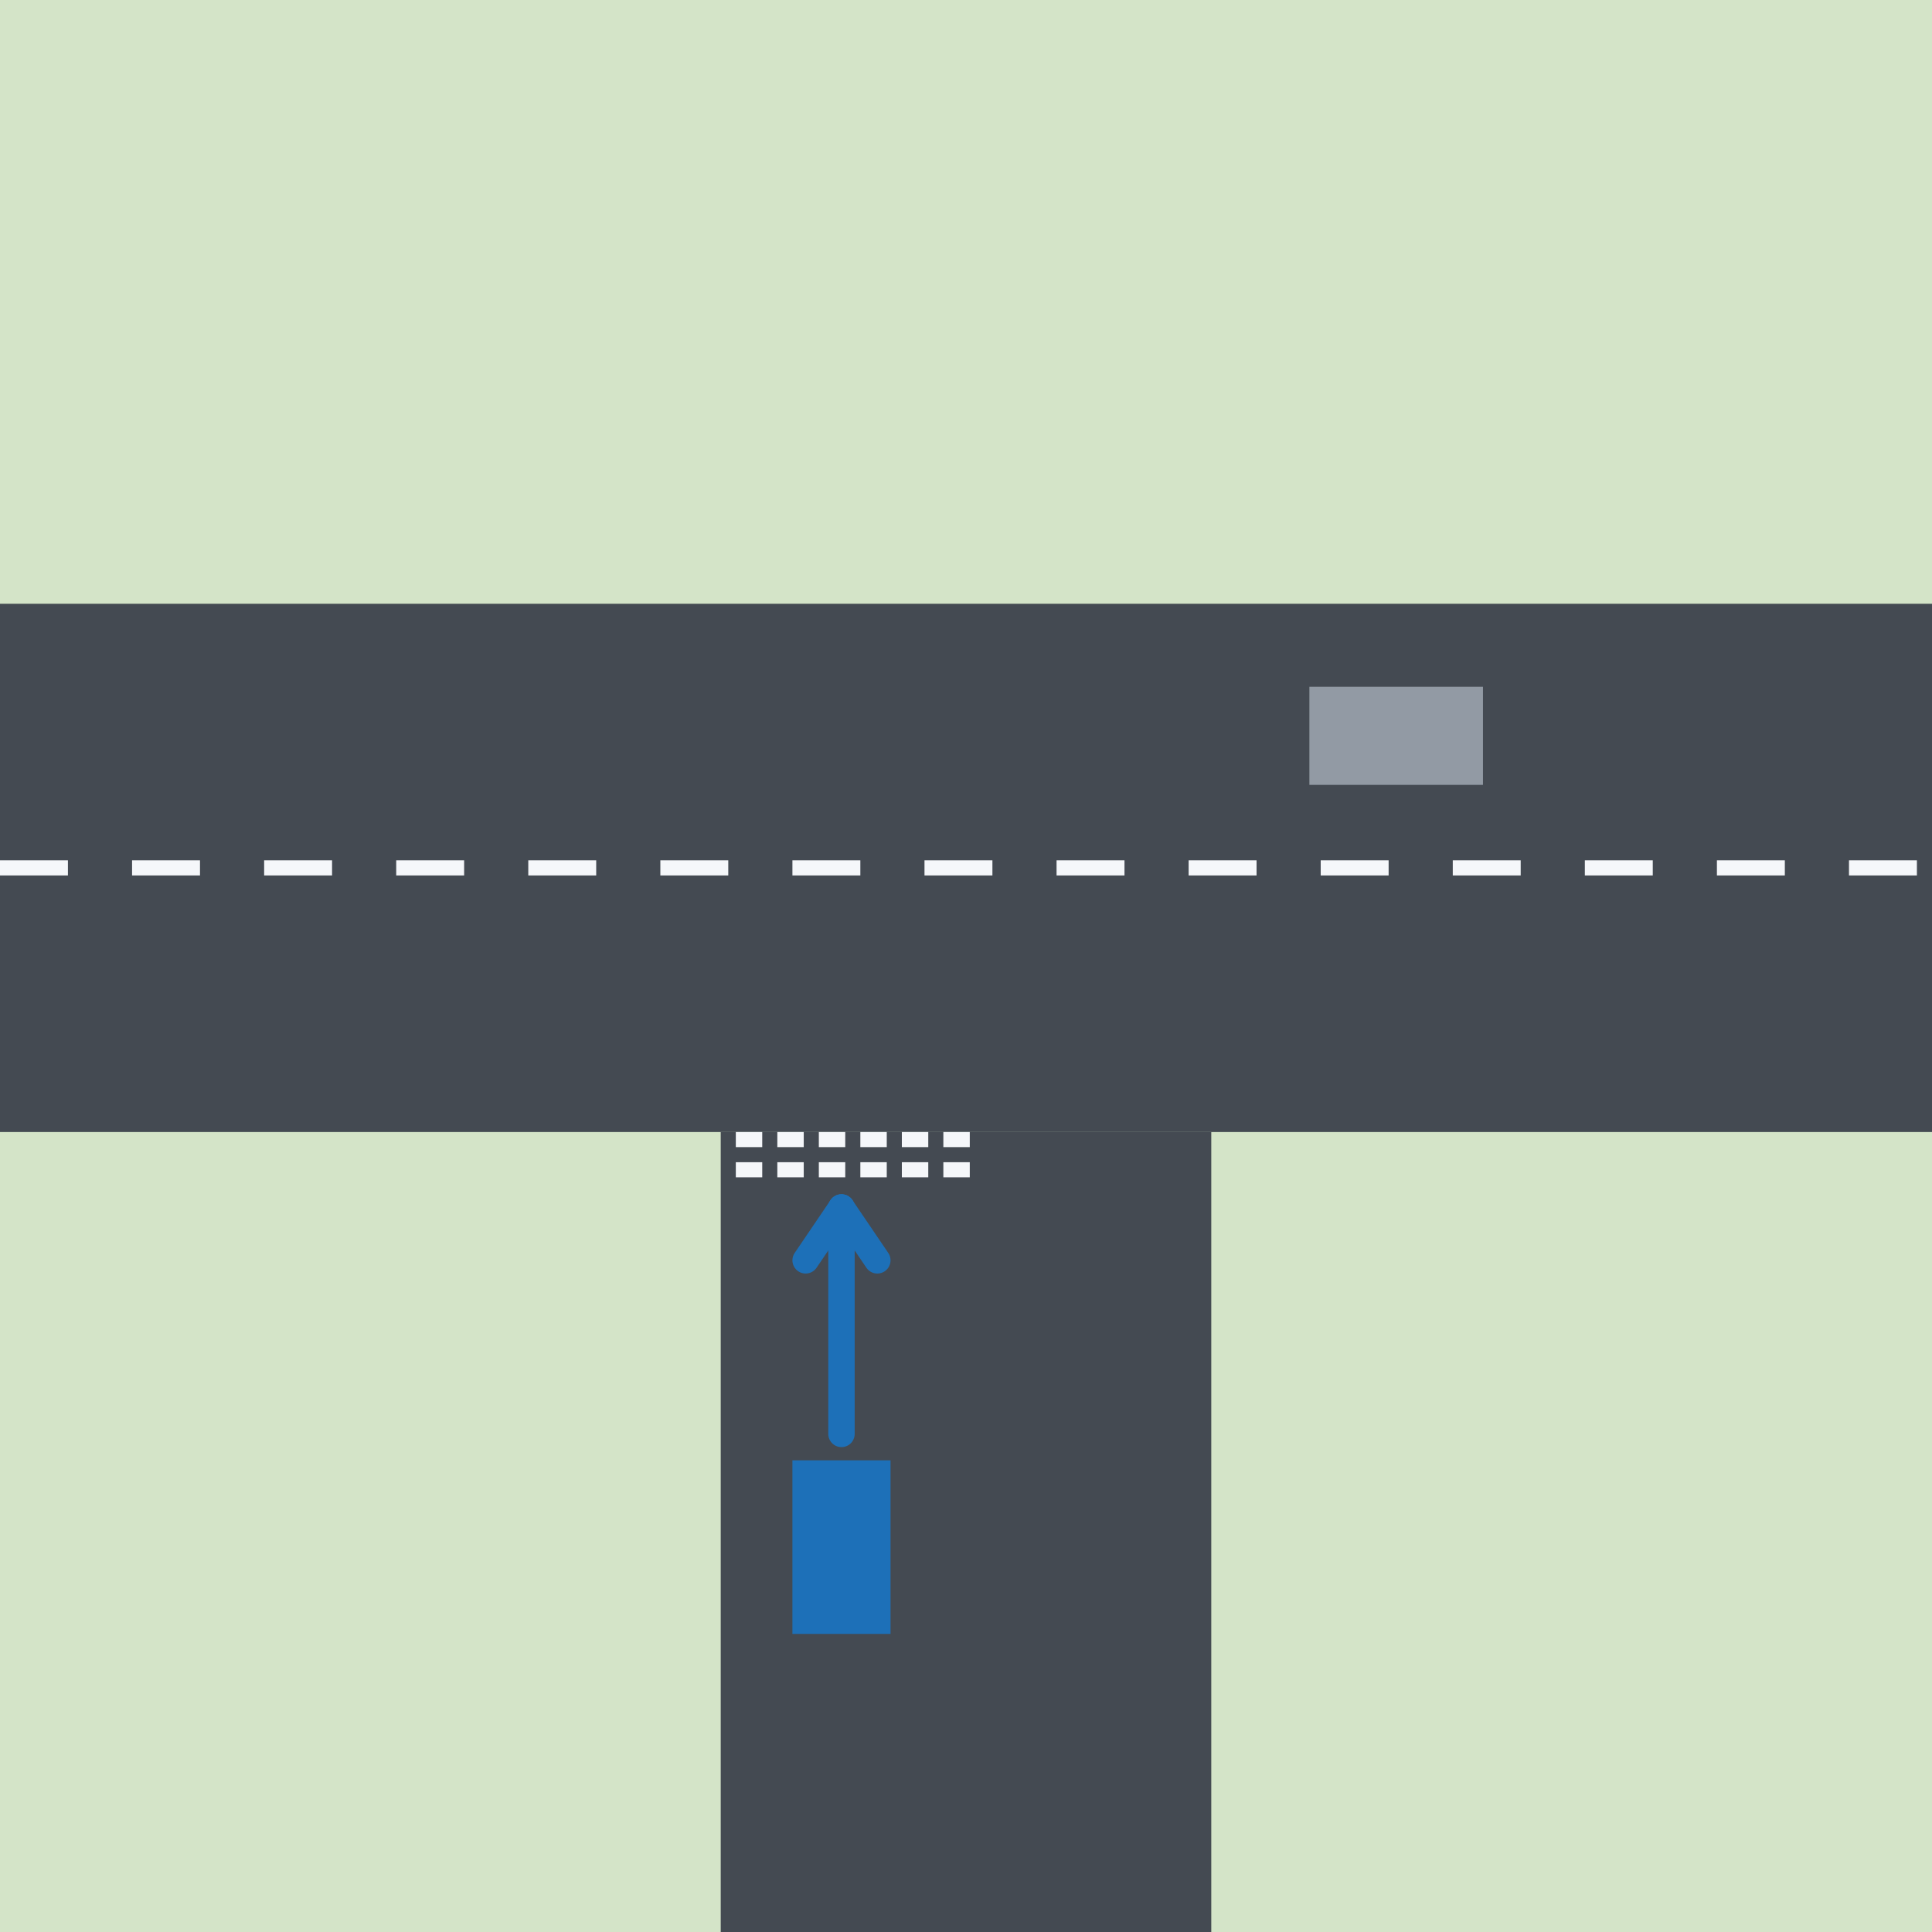
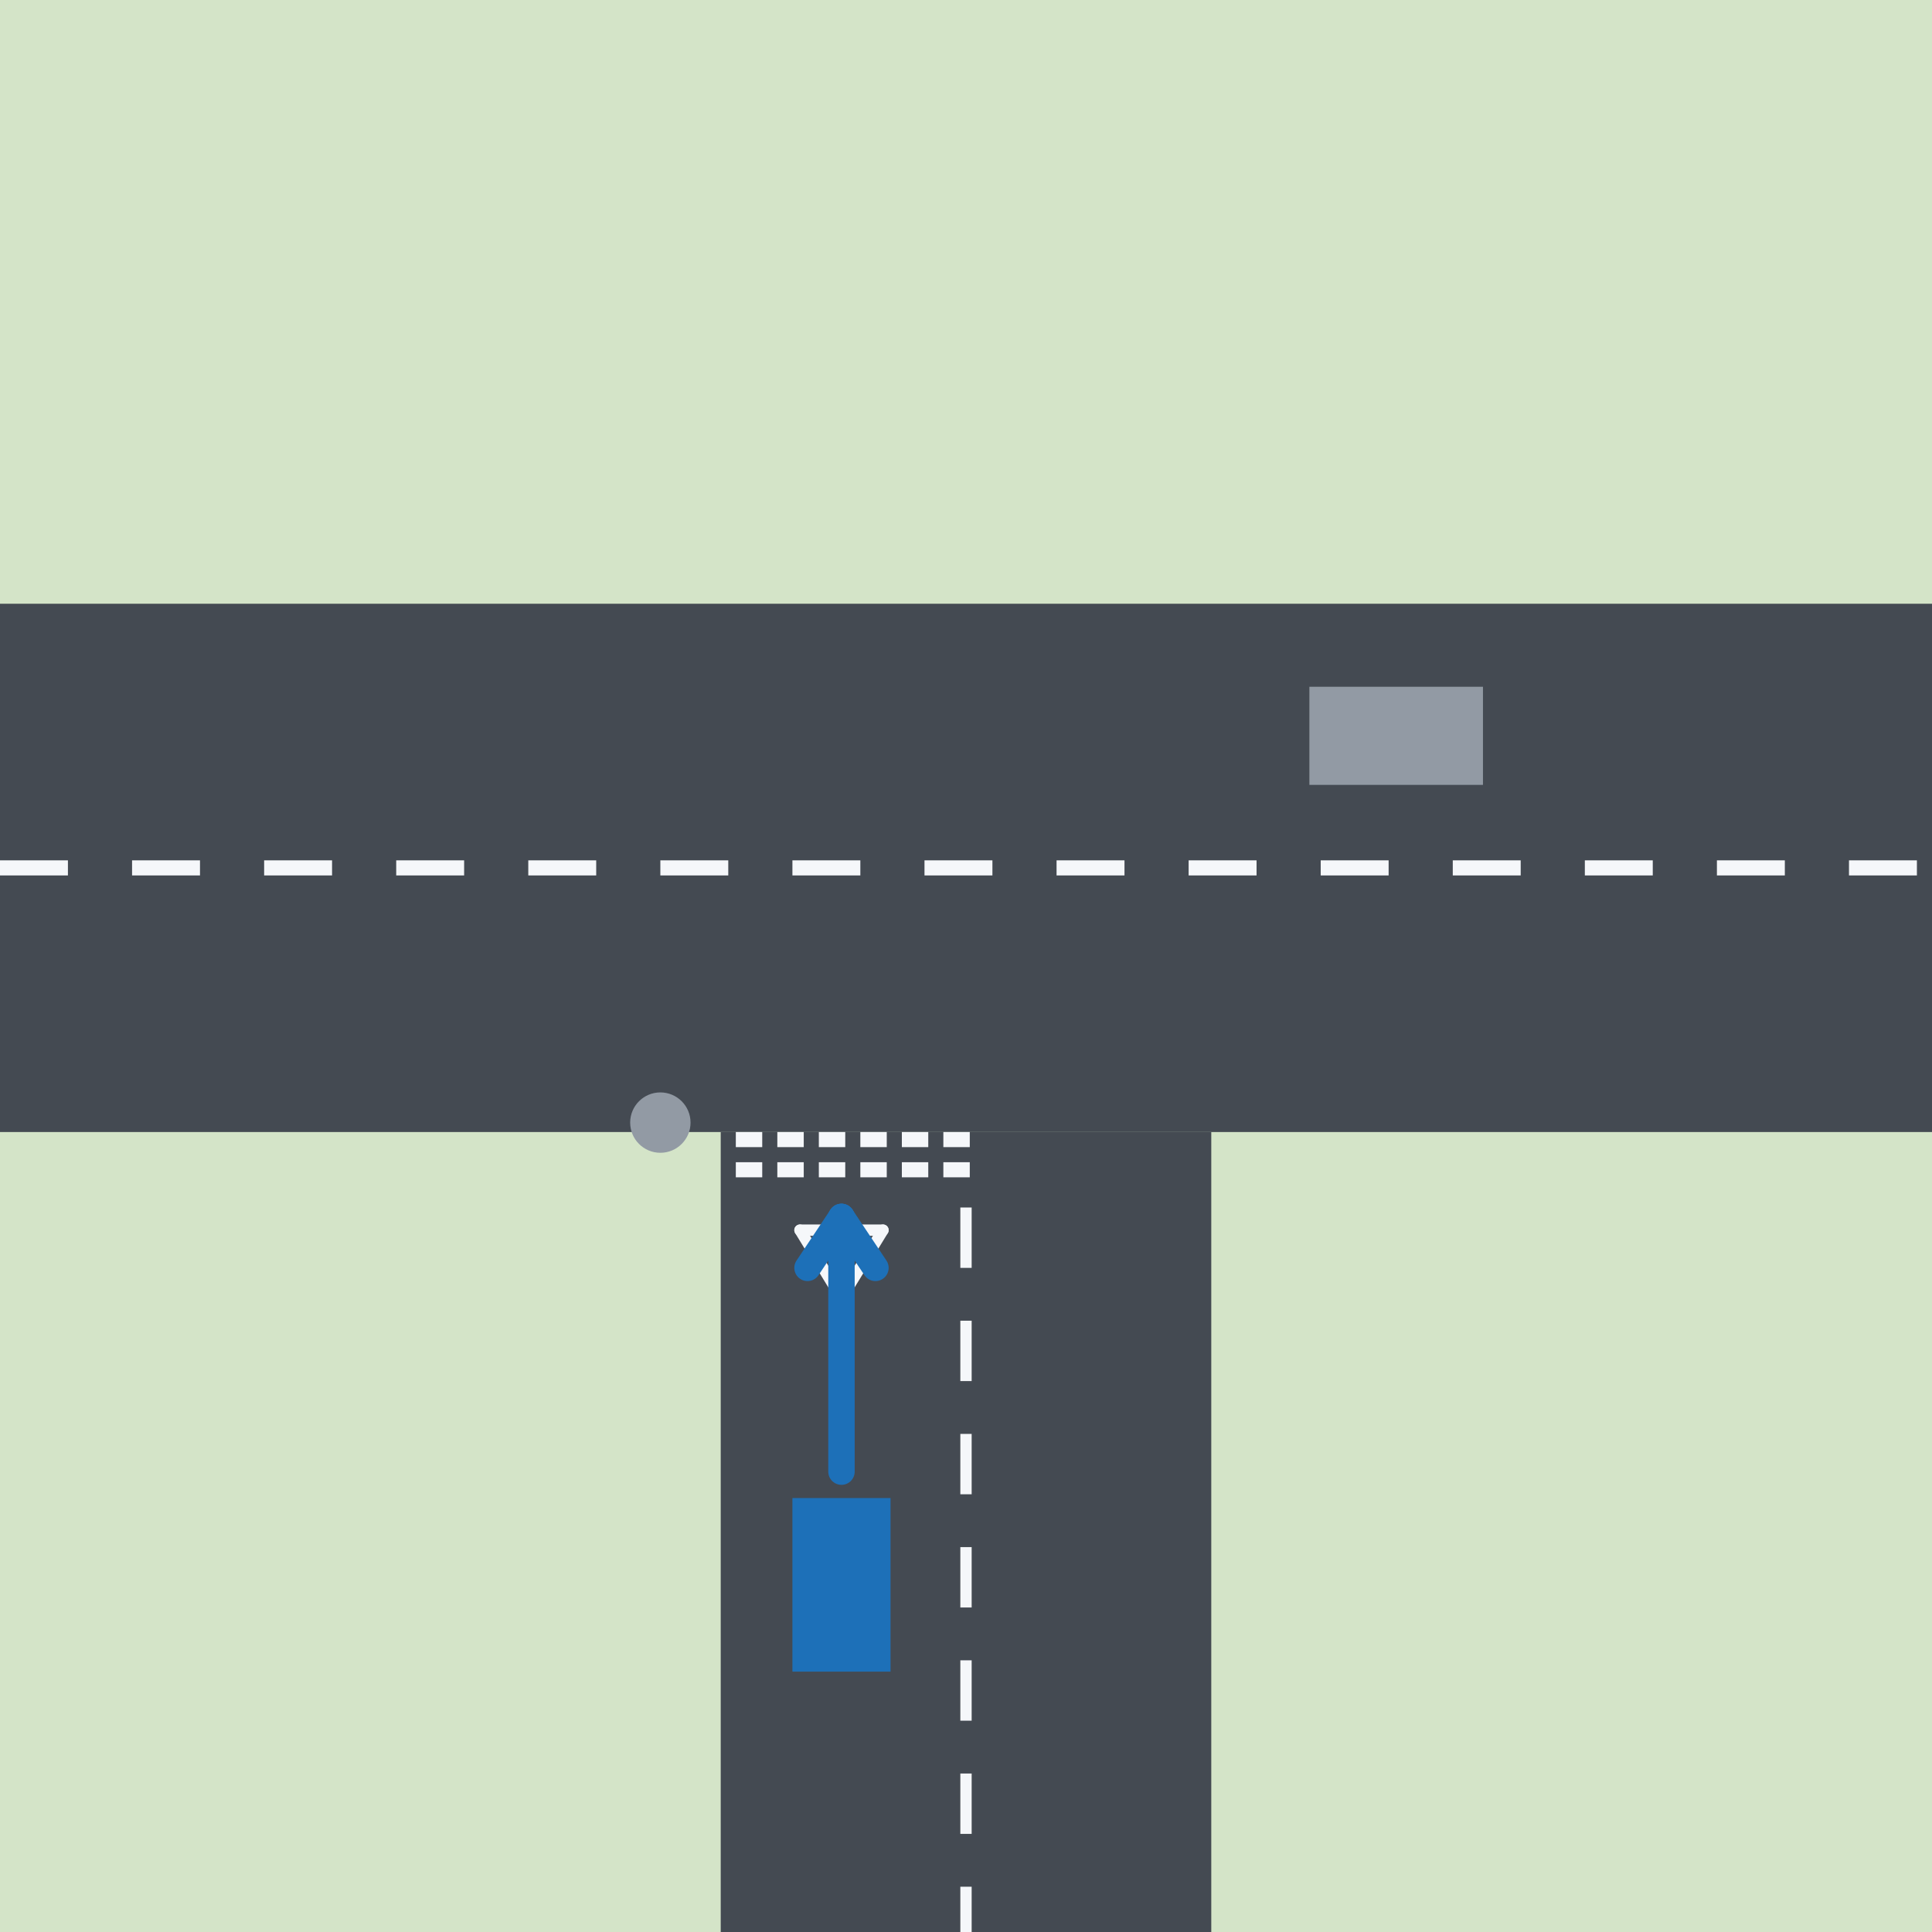
<svg xmlns="http://www.w3.org/2000/svg" viewBox="0 0 1024 1024">
  <rect width="1024" height="1024" fill="#d4e4c8" />
  <rect x="0" y="320" width="1024" height="280" fill="#444a52" />
  <rect x="382" y="600" width="260" height="424" fill="#444a52" />
  <rect x="0" y="456" width="36" height="8" fill="#f5f7fa" />
  <rect x="70" y="456" width="36" height="8" fill="#f5f7fa" />
  <rect x="140" y="456" width="36" height="8" fill="#f5f7fa" />
  <rect x="210" y="456" width="36" height="8" fill="#f5f7fa" />
  <rect x="280" y="456" width="36" height="8" fill="#f5f7fa" />
  <rect x="350" y="456" width="36" height="8" fill="#f5f7fa" />
  <rect x="420" y="456" width="36" height="8" fill="#f5f7fa" />
  <rect x="490" y="456" width="36" height="8" fill="#f5f7fa" />
  <rect x="560" y="456" width="36" height="8" fill="#f5f7fa" />
  <rect x="630" y="456" width="36" height="8" fill="#f5f7fa" />
  <rect x="700" y="456" width="36" height="8" fill="#f5f7fa" />
  <rect x="770" y="456" width="36" height="8" fill="#f5f7fa" />
  <rect x="840" y="456" width="36" height="8" fill="#f5f7fa" />
  <rect x="910" y="456" width="36" height="8" fill="#f5f7fa" />
  <rect x="980" y="456" width="36" height="8" fill="#f5f7fa" />
+   <rect x="509" y="640" width="6" height="32" fill="#f5f7fa" />
+   <rect x="509" y="700" width="6" height="32" fill="#f5f7fa" />
+   <rect x="509" y="760" width="6" height="32" fill="#f5f7fa" />
+   <rect x="509" y="820" width="6" height="32" fill="#f5f7fa" />
+   <rect x="509" y="880" width="6" height="32" fill="#f5f7fa" />
+   <rect x="509" y="940" width="6" height="32" fill="#f5f7fa" />
+   <rect x="509" y="1000" width="6" height="32" fill="#f5f7fa" />
  <rect x="390" y="600" width="14" height="8" fill="#f5f7fa" />
  <rect x="390" y="616" width="14" height="8" fill="#f5f7fa" />
  <rect x="412" y="600" width="14" height="8" fill="#f5f7fa" />
  <rect x="412" y="616" width="14" height="8" fill="#f5f7fa" />
  <rect x="434" y="600" width="14" height="8" fill="#f5f7fa" />
  <rect x="434" y="616" width="14" height="8" fill="#f5f7fa" />
  <rect x="456" y="600" width="14" height="8" fill="#f5f7fa" />
  <rect x="456" y="616" width="14" height="8" fill="#f5f7fa" />
  <rect x="478" y="600" width="14" height="8" fill="#f5f7fa" />
  <rect x="478" y="616" width="14" height="8" fill="#f5f7fa" />
  <rect x="500" y="600" width="14" height="8" fill="#f5f7fa" />
  <rect x="500" y="616" width="14" height="8" fill="#f5f7fa" />
+   <line x1="424" y1="652" x2="468" y2="652" stroke="#f5f7fa" stroke-width="6" stroke-linecap="round" />
+   <line x1="468" y1="652" x2="446" y2="688" stroke="#f5f7fa" stroke-width="6" stroke-linecap="round" />
+   <line x1="446" y1="688" x2="424" y2="652" stroke="#f5f7fa" stroke-width="6" stroke-linecap="round" />
  <rect x="694" y="364" width="92" height="52" fill="#929aa4" />
-   <rect x="420" y="774" width="52" height="92" fill="#1d70b8" />
-   <line x1="446" y1="760" x2="446" y2="640" stroke="#1d70b8" stroke-width="14" stroke-linecap="round" />
-   <line x1="446" y1="640" x2="465" y2="668" stroke="#1d70b8" stroke-width="14" stroke-linecap="round" />
-   <line x1="446" y1="640" x2="427" y2="668" stroke="#1d70b8" stroke-width="14" stroke-linecap="round" />
+   <rect x="420" y="794" width="52" height="92" fill="#1d70b8" />
+   <circle cx="350" cy="595" r="16" fill="#929aa4" />
+   <line x1="446" y1="780" x2="446" y2="645" stroke="#1d70b8" stroke-width="14" stroke-linecap="round" />
+   <line x1="446" y1="645" x2="464" y2="672" stroke="#1d70b8" stroke-width="14" stroke-linecap="round" />
+   <line x1="446" y1="645" x2="428" y2="672" stroke="#1d70b8" stroke-width="14" stroke-linecap="round" />
</svg>
